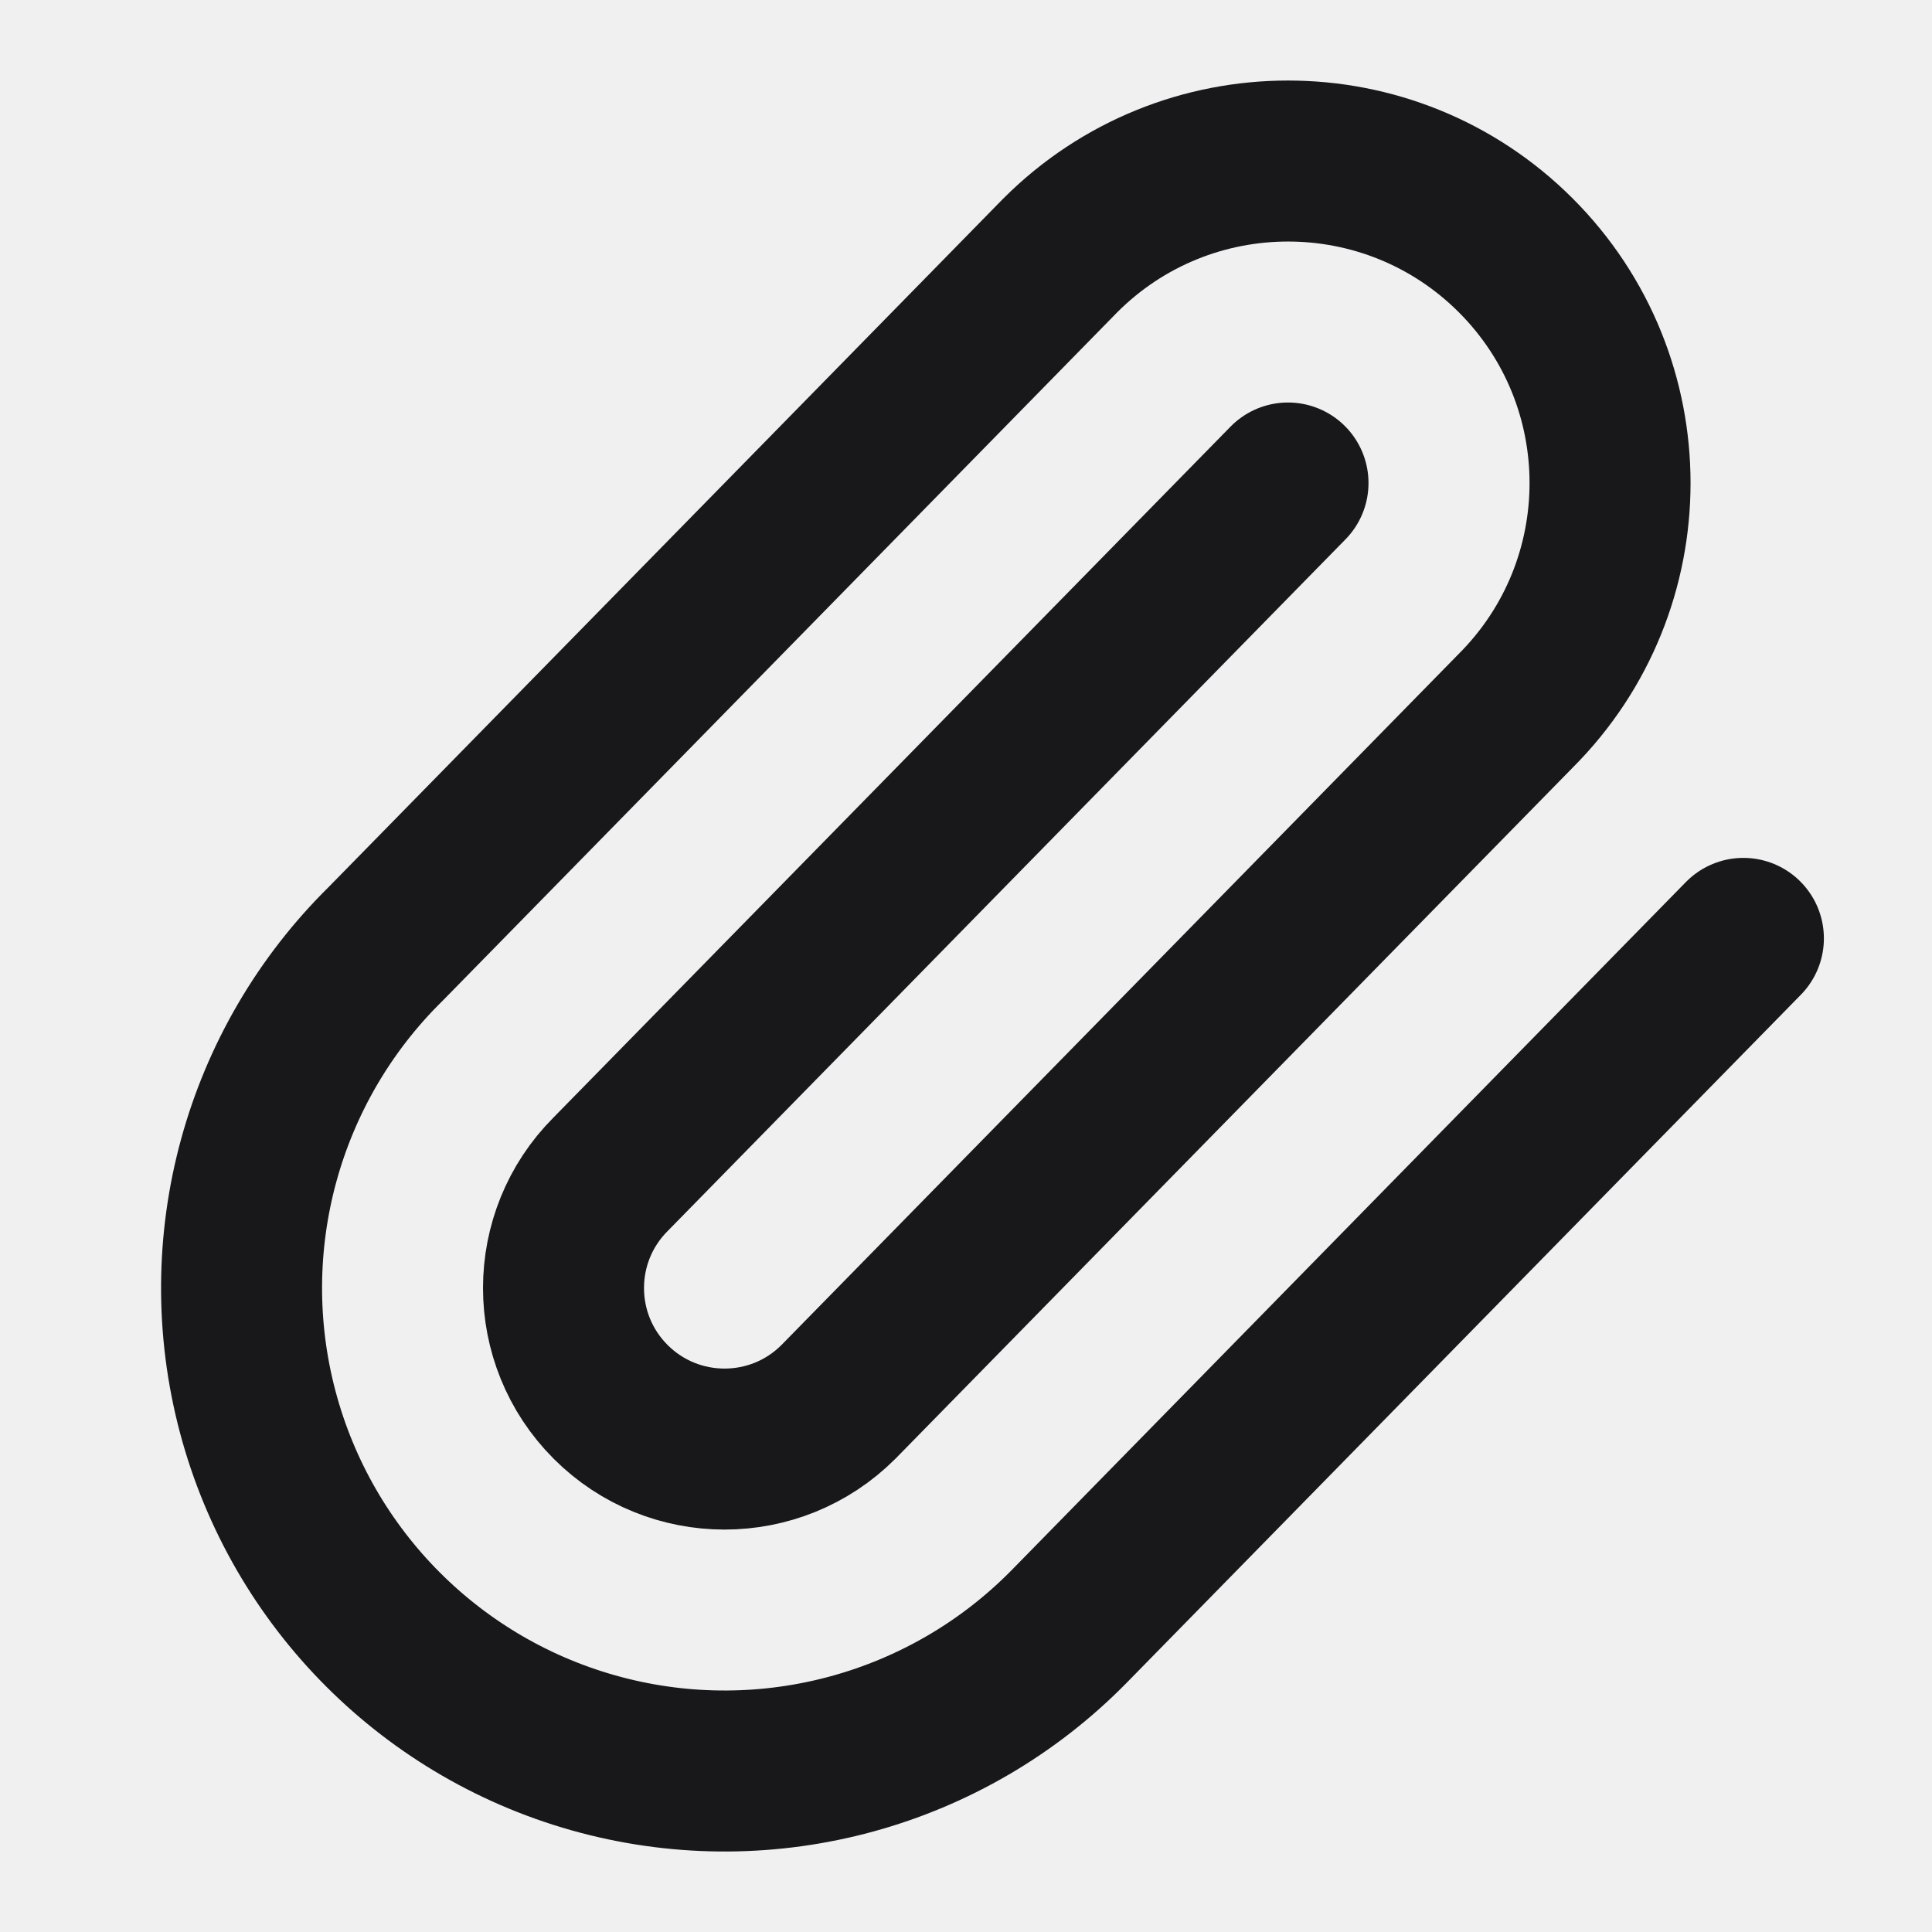
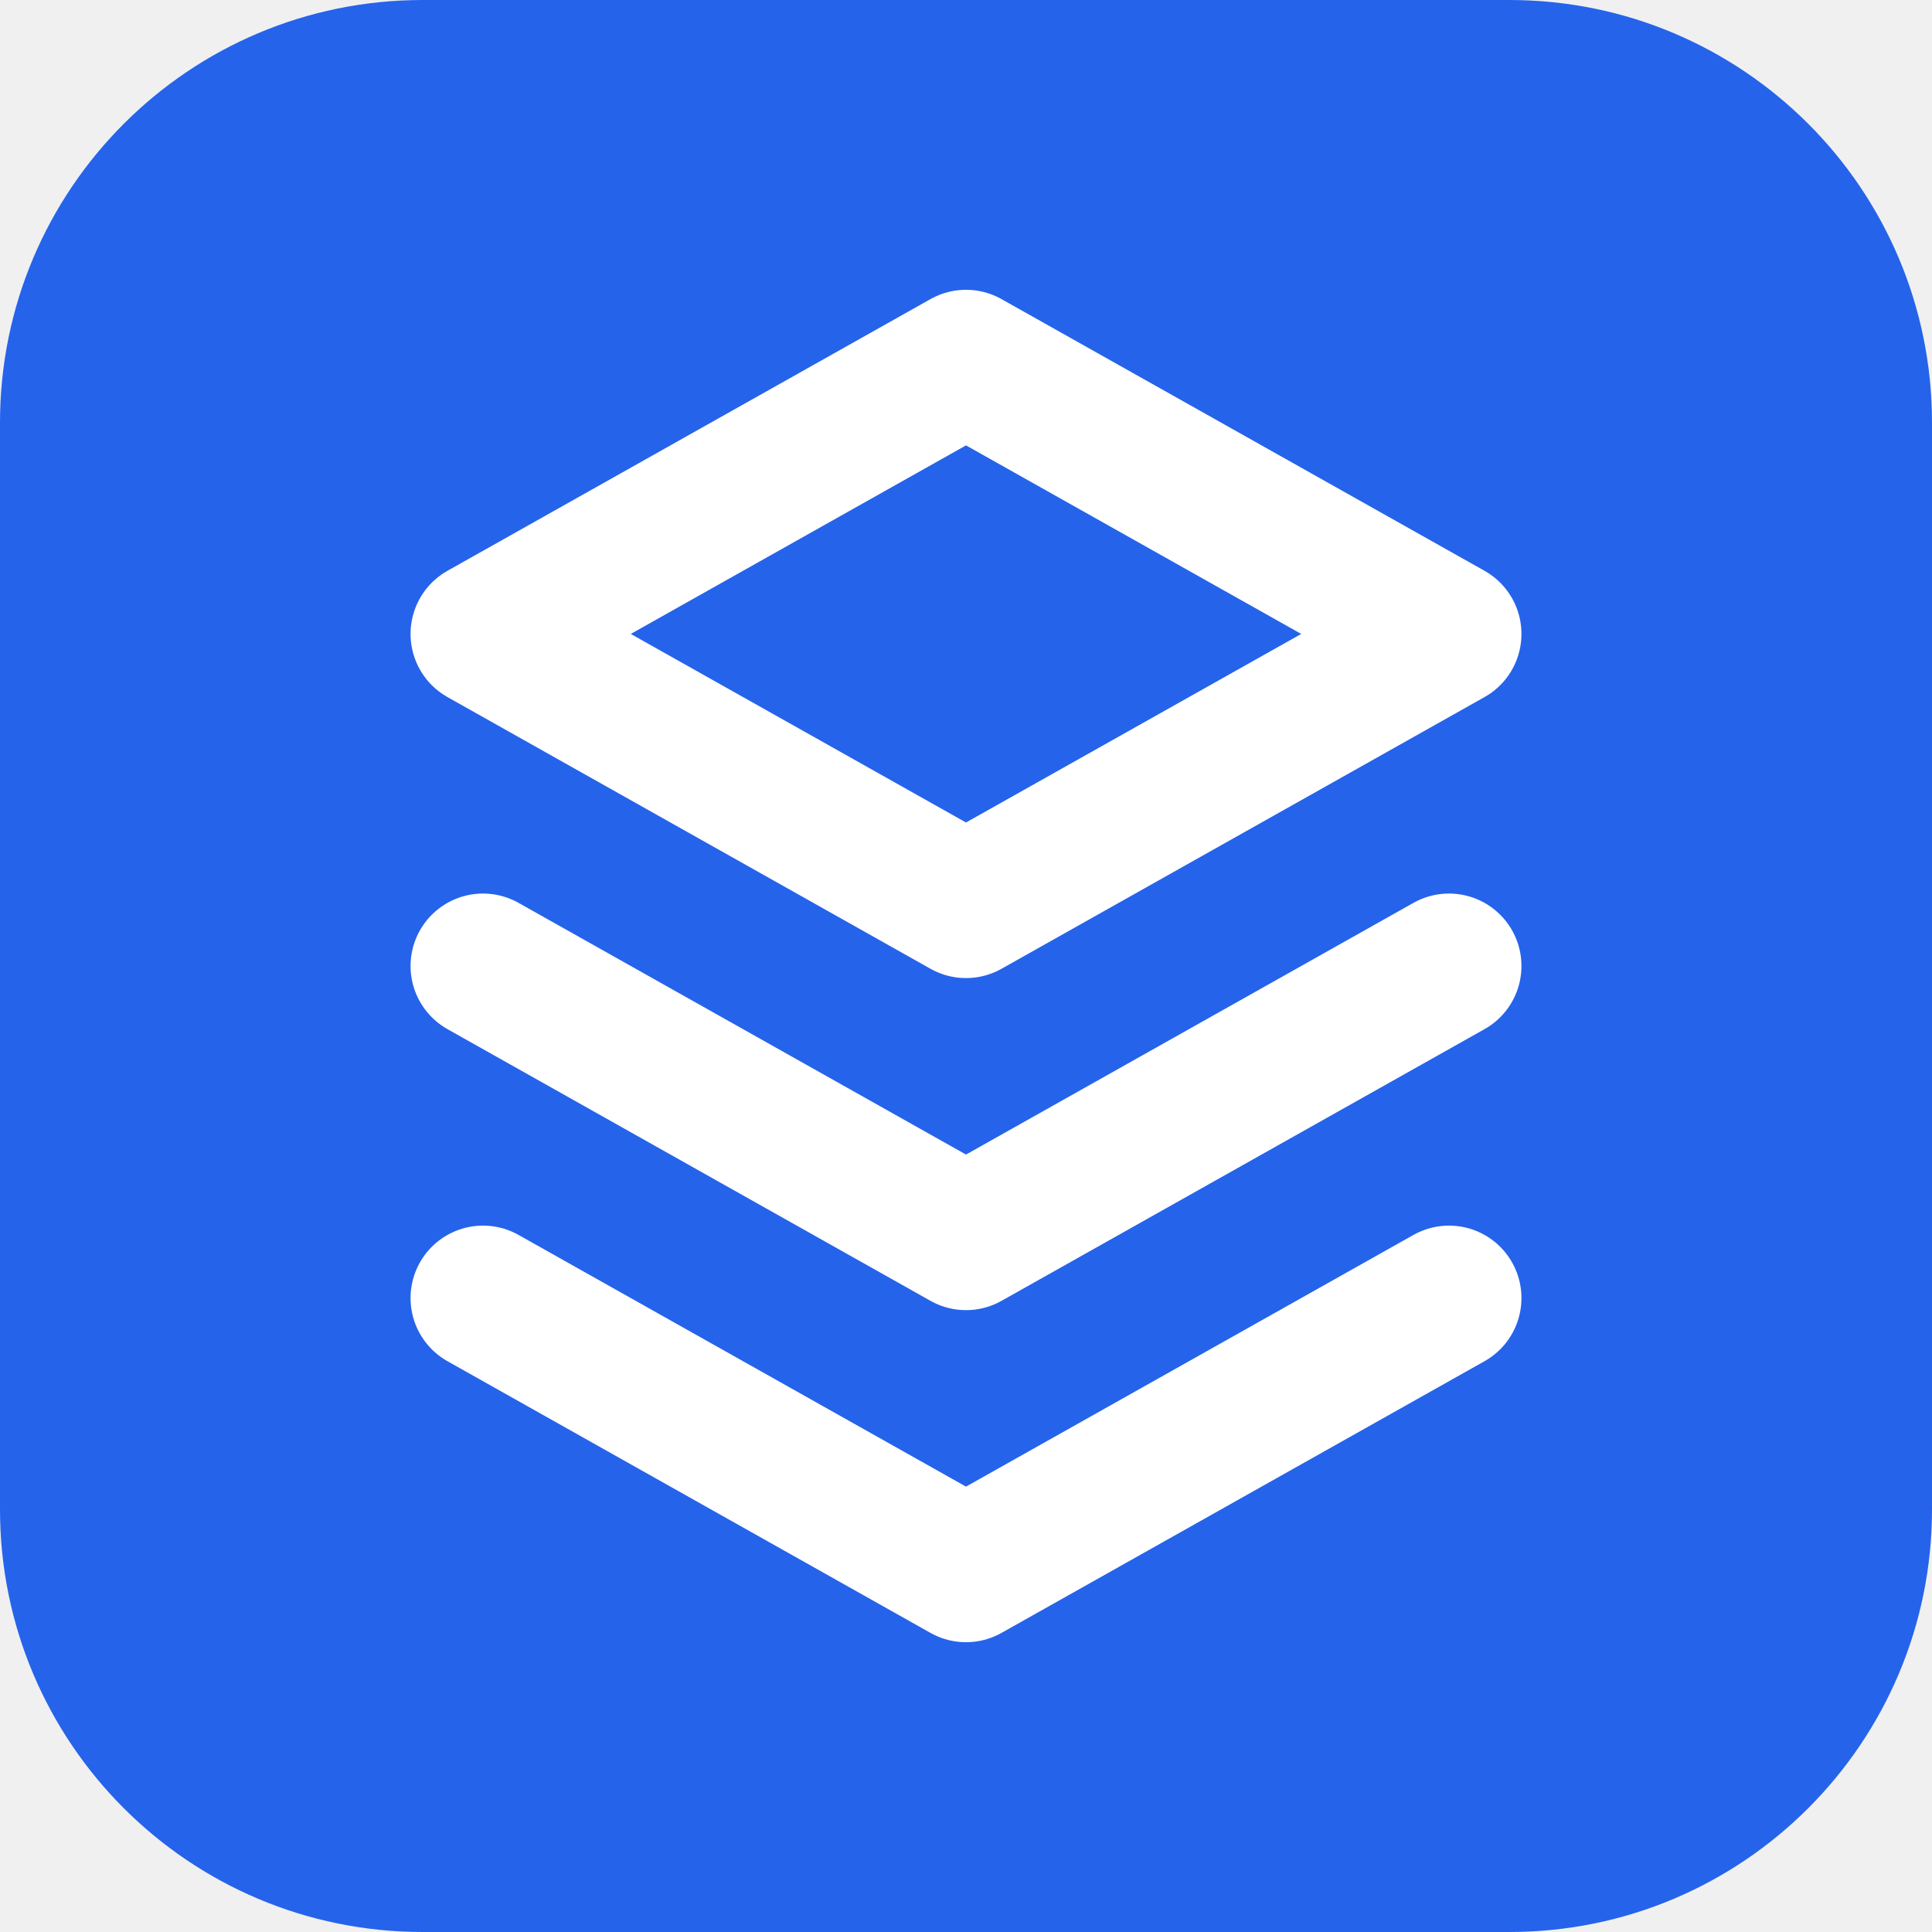
- <svg xmlns="http://www.w3.org/2000/svg" viewBox="0 0 24 24" fill="none" stroke-linecap="round" stroke-linejoin="round">
-   <style>
-     path { stroke: #18181b; }
-     @media (prefers-color-scheme: dark) {
-       path { stroke: #e4e4e7; }
-     }
-   </style>
-   <path stroke-width="2" d="m16 6-8.414 8.586a2 2 0 0 0 2.829 2.829l8.414-8.586a4 4 0 1 0-5.657-5.657l-8.379 8.551a6 6 0 1 0 8.485 8.485l8.379-8.551" />
+ <svg xmlns="http://www.w3.org/2000/svg" width="32" height="32" viewBox="0 0 32 32">
+   <rect width="32" height="32" rx="7" fill="#2563EB" />
+   <g fill="none" stroke="#fff" stroke-width="2.4" stroke-linecap="round" stroke-linejoin="round">
+     <path d="M16 6 L24 10.5 L16 15 L8 10.5 Z" />
+     <path d="M8 16 L16 20.5 L24 16" />
+     <path d="M8 21.5 L16 26 L24 21.5" />
+   </g>
</svg>
